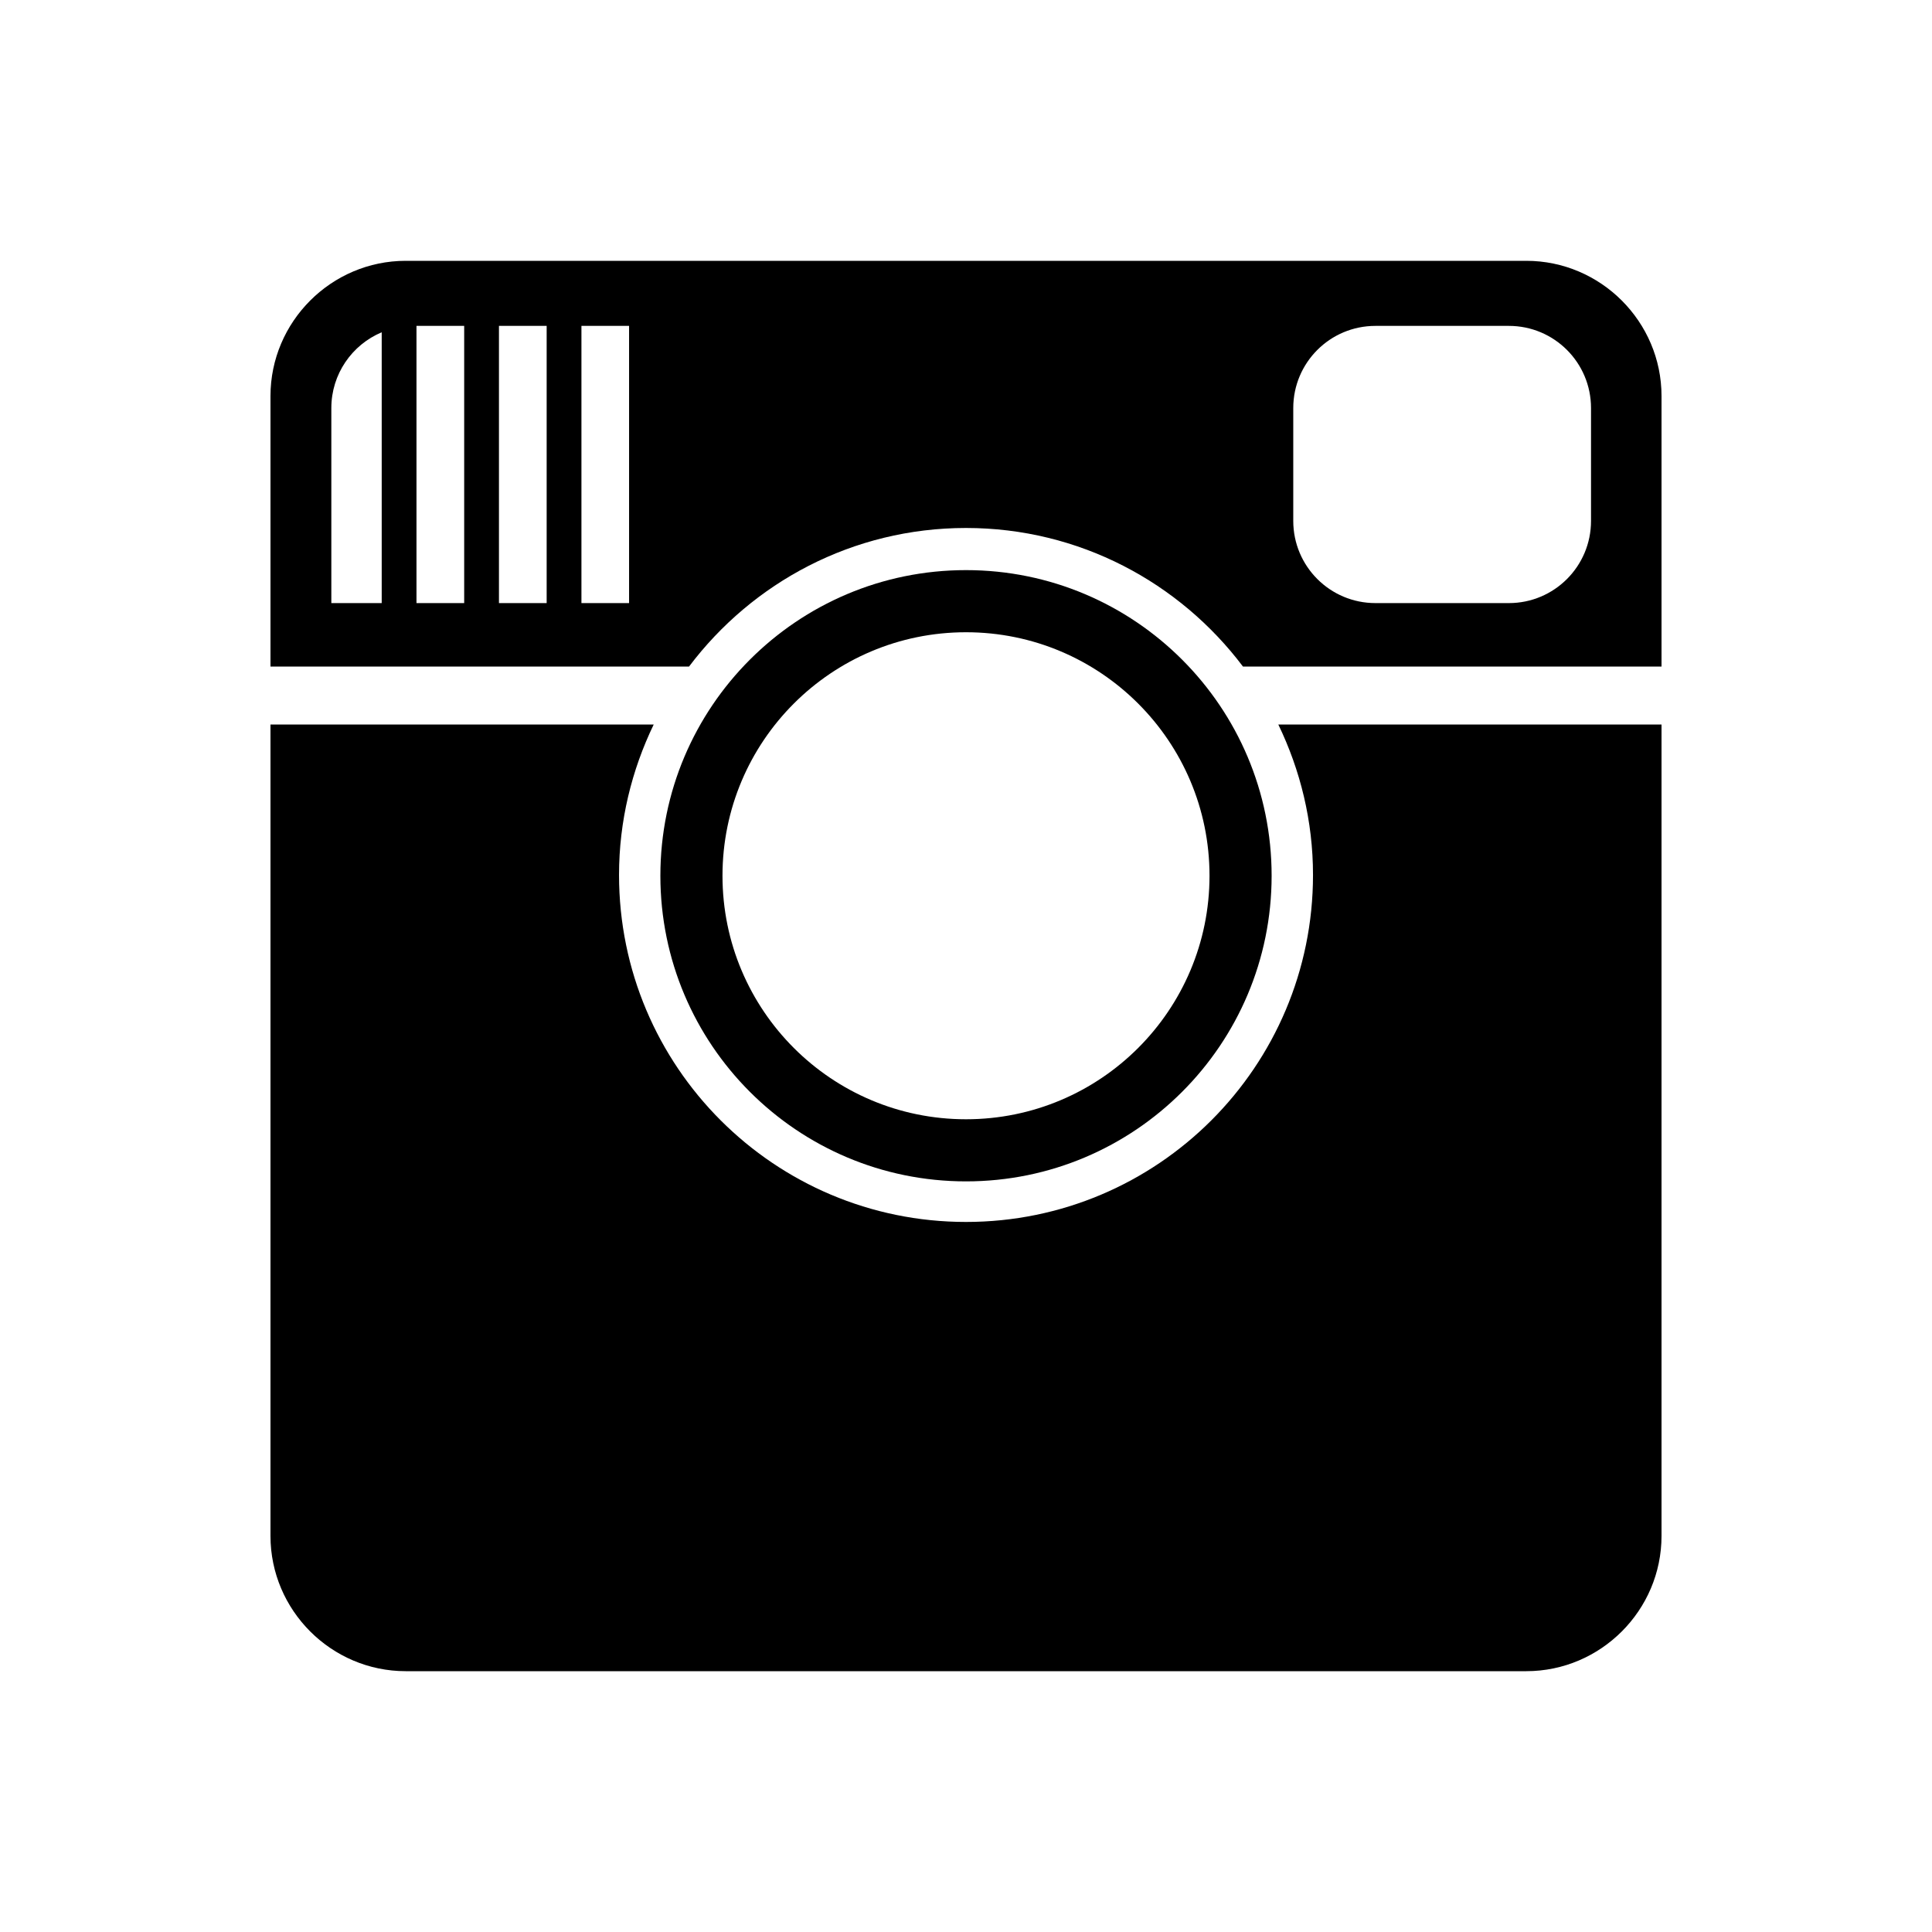
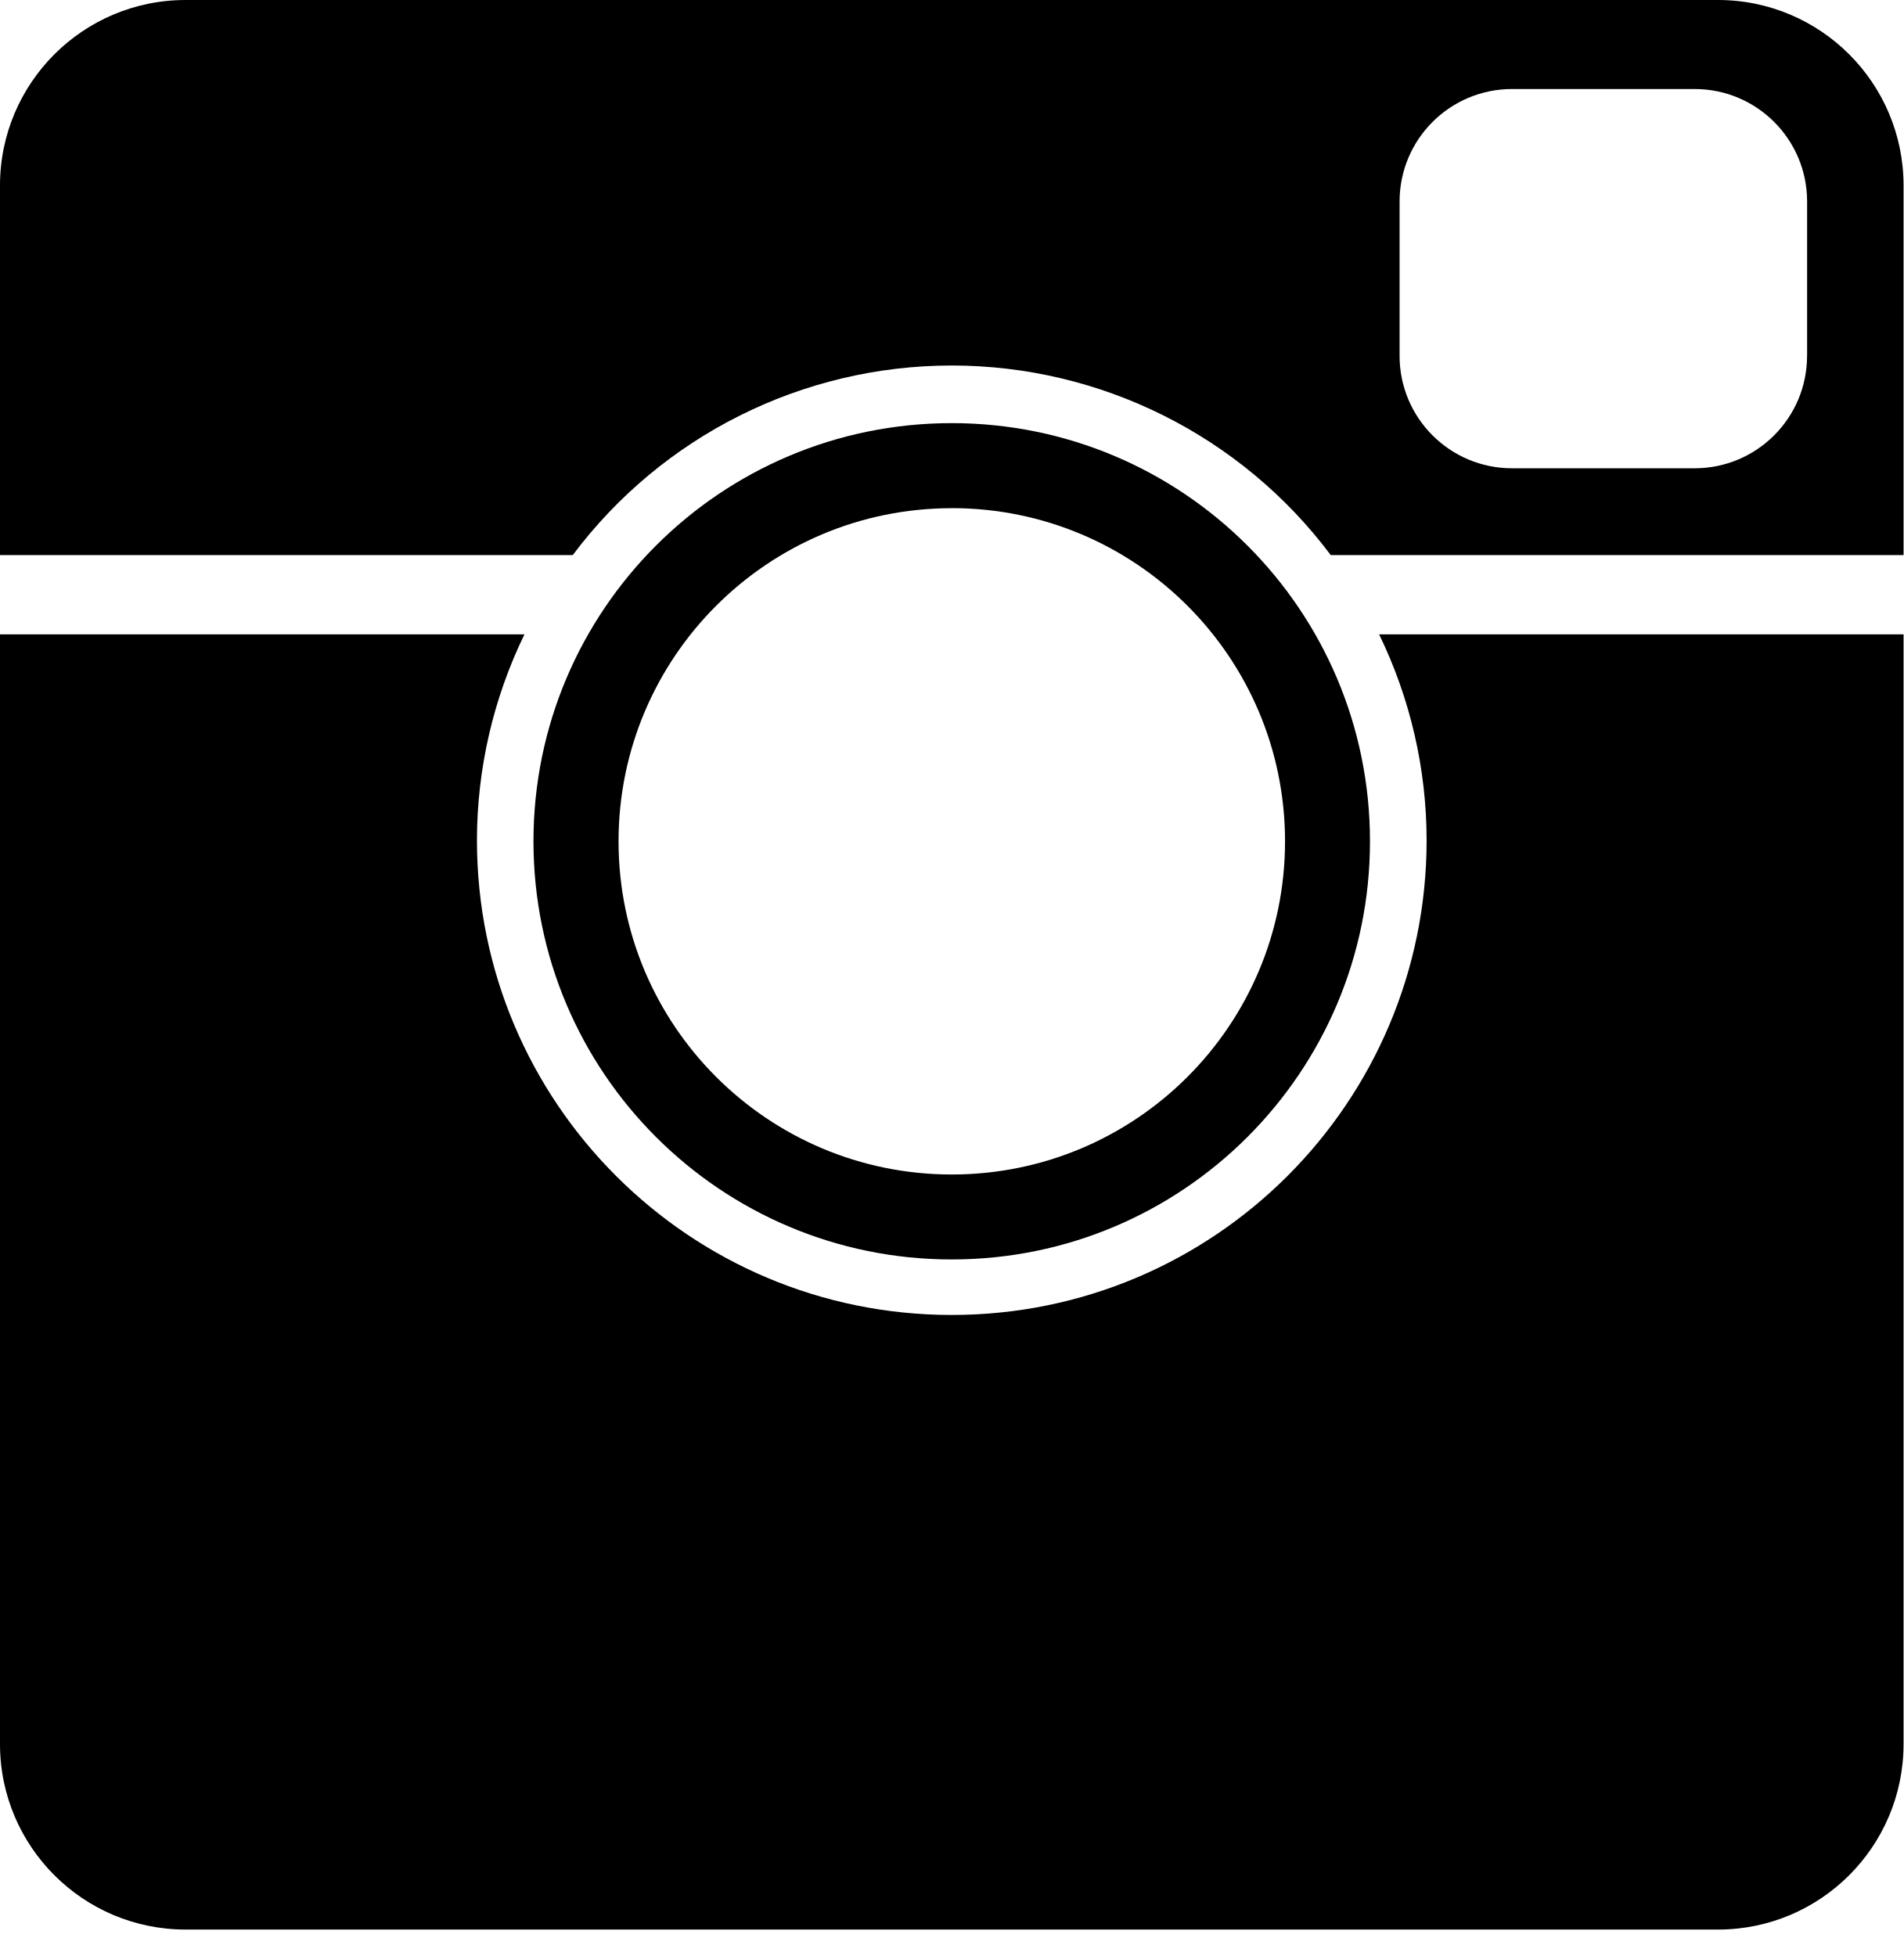
- <svg xmlns="http://www.w3.org/2000/svg" version="1.1" id="Layer_1" x="0px" y="0px" width="100px" height="100px" viewBox="0 0 100 100" enable-background="new 0 0 100 100" xml:space="preserve">
-   <g>
-     <path fill="#000000" d="M67.961,45.288c0,9.919-8.041,17.96-17.96,17.96c-9.919,0-17.96-8.041-17.96-17.96   c0-2.795,0.657-5.43,1.795-7.788H14v42c0,3.85,3.15,7,7,7h58c3.85,0,7-3.15,7-7v-42H66.165   C67.304,39.858,67.961,42.493,67.961,45.288z" />
-     <path fill="#000000" d="M79,13.5H21c-3.85,0-7,3.15-7,7v14h21.665c3.278-4.349,8.47-7.172,14.335-7.172s11.057,2.823,14.335,7.172   H86v-14C86,16.65,82.85,13.5,79,13.5z M19.756,31.216H17.15V21.121c0-1.766,1.076-3.279,2.607-3.922V31.216z M24.026,31.216h-2.469   V16.868h2.469V31.216z M28.295,31.216h-2.469V16.868h2.469V31.216z M32.561,21.121v5.842v4.253h-2.466V16.868h2.466V21.121z    M82.351,26.963c0,2.35-1.904,4.253-4.251,4.253h-6.909c-2.348,0-4.252-1.903-4.252-4.253v-5.842c0-2.35,1.904-4.253,4.252-4.253   h6.909c2.348,0,4.251,1.903,4.251,4.253V26.963z" />
-     <path fill="#000000" d="M50.001,61.148c8.736,0,15.818-7.085,15.818-15.819c0-8.735-7.081-15.82-15.818-15.82   c-8.738,0-15.82,7.085-15.82,15.82C34.181,54.062,41.263,61.148,50.001,61.148z M50,32.725c6.96,0,12.604,5.643,12.604,12.604   c0,6.96-5.643,12.604-12.604,12.604s-12.604-5.643-12.604-12.604C37.397,38.367,43.04,32.725,50,32.725z" />
+ <svg xmlns="http://www.w3.org/2000/svg" width="36" height="37" viewBox="0 0 36 37">
+   <g fill="none" fill-rule="evenodd" class="page-1">
+     <g fill="#000" fill-rule="nonzero" class="social-instagram">
+       <path d="M26.98 15.894a8.98 8.98 0 0 1-17.96 0A8.93 8.93 0 0 1 9.918 12H0v21a3.51 3.51 0 0 0 3.5 3.5h29A3.51 3.51 0 0 0 36 33V12h-9.918a8.924 8.924 0 0 1 .898 3.894z" class="path" />
+       <path d="M32.5 0h-29A3.51 3.51 0 0 0 0 3.5v7h10.832a8.956 8.956 0 0 1 14.335 0H36v-7A3.51 3.51 0 0 0 32.5 0zm1.675 6.731a2.126 2.126 0 0 1-2.125 2.127h-3.454a2.126 2.126 0 0 1-2.127-2.127v-2.92c0-1.175.953-2.127 2.127-2.127h3.454c1.174 0 2.126.952 2.126 2.127v2.92z" class="shape" />
+       <path d="M18 23.824a7.91 7.91 0 1 0-.002-15.82A7.91 7.91 0 0 0 18 23.824zm0-14.212a6.302 6.302 0 1 1 0 12.605 6.302 6.302 0 0 1 0-12.604z" class="shape" />
+     </g>
  </g>
</svg>
